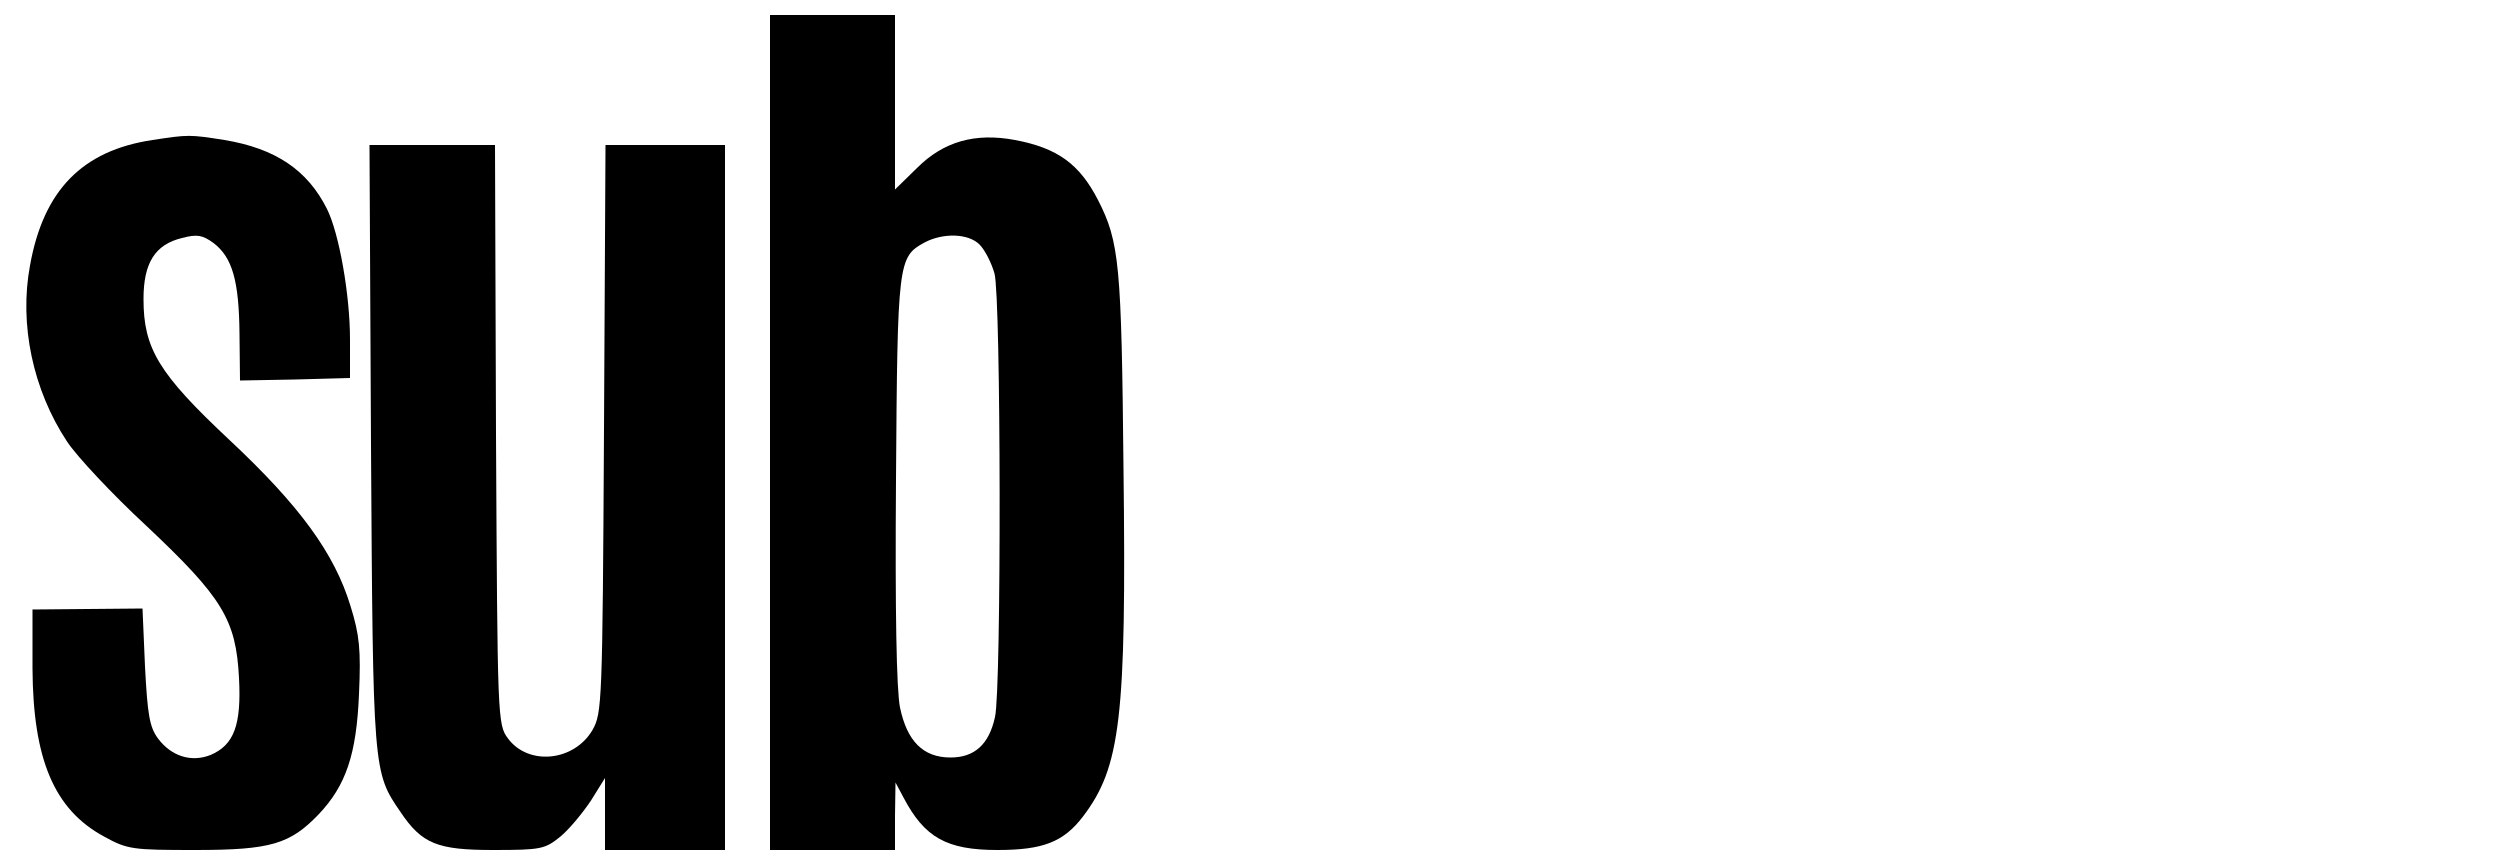
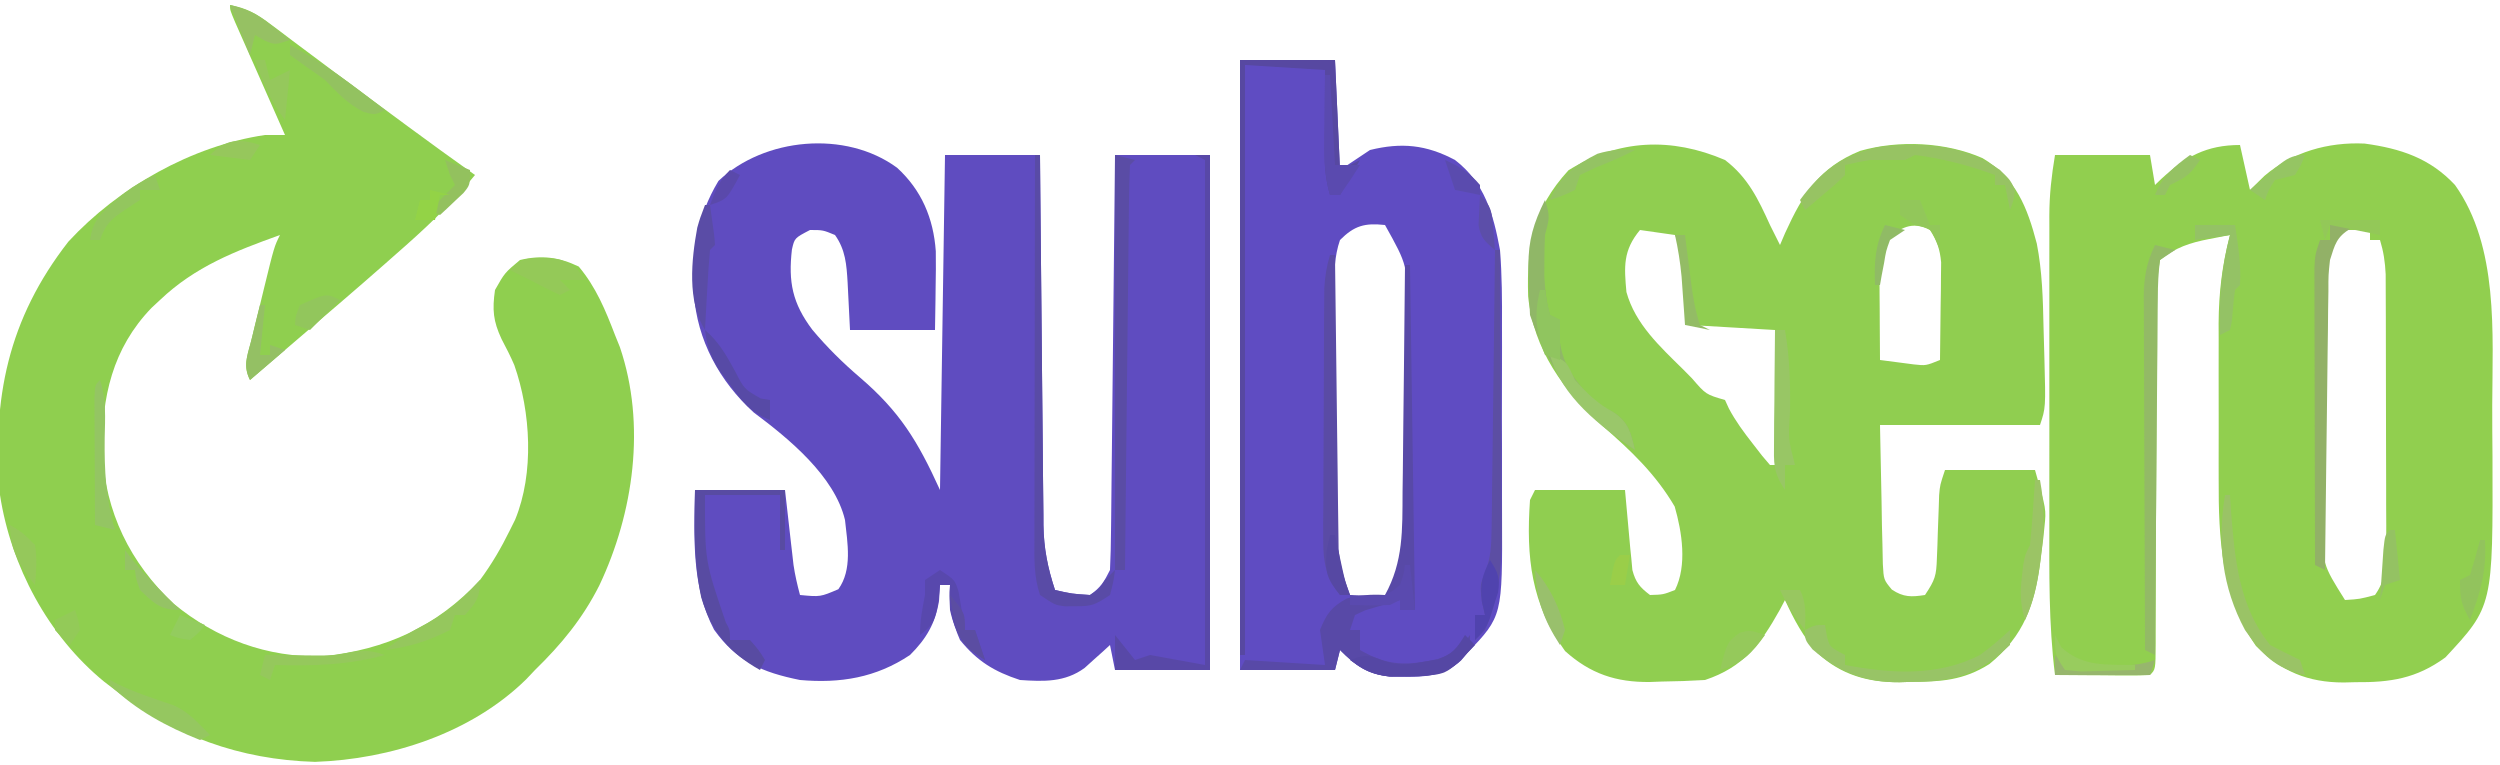
- <svg xmlns="http://www.w3.org/2000/svg" version="1.0" width="500pt" height="170pt" viewBox="0 0 500 170" preserveAspectRatio="xMidYMid meet">
-   <g transform="translate(0,170) scale(0.1,-0.1)" fill="#000000" stroke="none">
-     <path d="M1540 835 l0 -835 125 0 125 0 0 68 1 67 16 -30 c42 -80 86 -105 188 -105 91 0 132 16 171 67 75 99 87 196 81 695 -4 409 -8 454 -51 538 -37 72 -81 104 -166 120 -80 15 -143 -3 -196 -56 l-44 -43 0 174 0 175 -125 0 -125 0 0 -835z m419 376 c11 -11 24 -37 30 -58 13 -47 14 -831 1 -887 -12 -55 -41 -81 -89 -81 -55 0 -87 33 -101 100 -7 35 -10 191 -8 457 3 435 4 444 57 473 38 20 88 18 110 -4z" />
-     <path d="M305 1420 c-140 -21 -218 -100 -245 -251 -22 -118 6 -249 74 -352 19 -29 90 -105 158 -168 153 -144 180 -188 186 -305 5 -94 -10 -134 -57 -154 -38 -15 -78 -3 -105 33 -17 23 -21 48 -26 144 l-5 116 -110 -1 -110 -1 0 -118 c1 -181 43 -282 143 -336 47 -26 57 -27 183 -27 151 0 189 12 246 71 55 58 76 120 81 241 4 89 1 118 -17 176 -32 105 -101 200 -242 332 -142 133 -172 183 -172 282 0 72 23 109 77 122 30 8 41 6 63 -10 38 -29 51 -76 52 -182 l1 -93 110 2 110 3 0 77 c0 90 -22 213 -46 261 -39 78 -103 121 -205 138 -70 11 -72 11 -144 0z" />
-     <path d="M742 808 c4 -651 4 -652 59 -732 43 -64 74 -76 186 -76 96 0 103 2 134 27 18 15 45 48 61 72 l28 45 0 -72 0 -72 120 0 120 0 0 705 0 705 -120 0 -119 0 -3 -567 c-3 -552 -4 -569 -23 -603 -37 -63 -128 -72 -169 -17 -21 28 -21 38 -24 608 l-2 579 -126 0 -125 0 3 -602z" />
-   </g>
+ <svg xmlns="http://www.w3.org/2000/svg" version="1.1" width="500" height="153">
+   <path d="M0 0 C4.612 3.509 6.657 7.854 9 13 C9.662 14.336 10.327 15.67 11 17 C11.34 16.203 11.681 15.407 12.031 14.586 C15.624 6.732 18.891 1.474 27.055 -1.832 C34.775 -4.024 44.137 -3.604 51.5 -0.375 C58.188 3.581 60.46 9.467 62.36 16.717 C63.443 22.271 63.594 27.835 63.708 33.482 C63.751 35.525 63.813 37.567 63.879 39.609 C64.147 49.56 64.147 49.56 63 53 C52.44 53 41.88 53 31 53 C31.103 58.053 31.206 63.106 31.312 68.312 C31.337 69.904 31.362 71.495 31.388 73.134 C31.421 74.385 31.454 75.637 31.488 76.926 C31.514 78.209 31.541 79.492 31.568 80.814 C31.741 83.954 31.741 83.954 33.372 85.919 C35.706 87.469 37.266 87.421 40 87 C42.043 83.935 42.264 83.141 42.379 79.656 C42.413 78.822 42.447 77.988 42.482 77.129 C42.509 76.261 42.535 75.394 42.562 74.5 C42.623 72.781 42.686 71.062 42.754 69.344 C42.79 68.202 42.79 68.202 42.826 67.037 C43 65 43 65 44 62 C49.94 62 55.88 62 62 62 C64.254 69.89 64.254 69.89 63.898 73.305 C63.823 74.049 63.747 74.793 63.669 75.56 C63.572 76.324 63.475 77.088 63.375 77.875 C63.277 78.67 63.18 79.465 63.079 80.284 C61.89 88.992 59.842 95.138 52.879 100.809 C47.717 104.082 43.145 104.365 37.188 104.375 C36.419 104.399 35.65 104.424 34.857 104.449 C28.572 104.481 23.214 102.961 18.505 98.623 C15.678 95.409 13.756 91.881 12 88 C11.648 88.664 11.296 89.328 10.934 90.012 C7.108 96.855 3.693 101.436 -4 104 C-6.91 104.176 -9.775 104.277 -12.688 104.312 C-13.465 104.342 -14.243 104.371 -15.045 104.4 C-21.777 104.473 -26.941 102.753 -31.988 98.211 C-38.782 88.791 -39.802 79.47 -39 68 C-38.505 67.01 -38.505 67.01 -38 66 C-32.06 66 -26.12 66 -20 66 C-19.188 74.812 -19.188 74.812 -18.954 77.577 C-18.843 78.663 -18.843 78.663 -18.73 79.77 C-18.662 80.508 -18.594 81.246 -18.524 82.007 C-17.877 84.469 -17.018 85.474 -15 87 C-12.373 86.925 -12.373 86.925 -10 86 C-7.544 81.087 -8.598 74.397 -10.062 69.312 C-13.859 62.821 -18.85 58.093 -24.5 53.188 C-32.306 46.219 -38.315 37.898 -39.371 27.266 C-39.681 17.069 -38.435 9.847 -31.312 2.062 C-21.301 -4.171 -10.747 -4.603 0 0 Z M-17 14 C-20.426 18.111 -20.17 21.361 -19.715 26.402 C-17.946 32.83 -12.986 37.326 -8.375 41.875 C-7.79 42.468 -7.205 43.061 -6.602 43.672 C-3.822 46.894 -3.822 46.894 0 48 C0.257 48.562 0.513 49.124 0.777 49.703 C2.149 52.28 3.764 54.452 5.562 56.75 C6.183 57.549 6.803 58.348 7.441 59.172 C7.956 59.775 8.47 60.378 9 61 C9.33 61 9.66 61 10 61 C10 52.09 10 43.18 10 34 C4.39 33.67 -1.22 33.34 -7 33 C-7.195 29.777 -7.391 26.555 -7.586 23.332 C-7.975 20.2 -8.681 17.847 -10 15 C-12.31 14.67 -14.62 14.34 -17 14 Z M32 16 C31.02 18.941 30.884 20.825 30.902 23.887 C30.906 24.825 30.909 25.762 30.912 26.729 C30.92 27.705 30.929 28.681 30.938 29.688 C30.942 30.676 30.947 31.664 30.951 32.682 C30.963 35.121 30.979 37.561 31 40 C32.436 40.196 33.874 40.381 35.312 40.562 C36.113 40.667 36.914 40.771 37.738 40.879 C40.168 41.148 40.168 41.148 43 40 C43.058 36.417 43.094 32.834 43.125 29.25 C43.142 28.234 43.159 27.218 43.176 26.172 C43.182 25.192 43.189 24.212 43.195 23.203 C43.206 22.302 43.216 21.402 43.227 20.474 C42.984 17.828 42.418 16.233 41 14 C37.289 12.08 35.134 13.628 32 16 Z " fill="#90CE50" transform="translate(345,32)" />
+   <path d="M0 0 C4.895 4.484 7.276 10.104 7.741 16.702 C7.778 19.1 7.757 21.489 7.707 23.887 C7.698 24.714 7.689 25.541 7.68 26.393 C7.656 28.412 7.62 30.43 7.582 32.449 C1.972 32.449 -3.638 32.449 -9.418 32.449 C-9.793 25.199 -9.793 25.199 -9.896 22.937 C-10.108 19.364 -10.316 16.414 -12.418 13.449 C-14.827 12.451 -14.827 12.451 -17.418 12.449 C-20.513 14.063 -20.513 14.063 -21.035 16.367 C-21.768 22.814 -20.963 27.071 -16.938 32.414 C-14.009 35.905 -10.88 38.991 -7.418 41.949 C0.477 48.729 4.071 54.524 8.582 64.449 C8.912 42.339 9.242 20.229 9.582 -2.551 C15.852 -2.551 22.122 -2.551 28.582 -2.551 C28.612 1.029 28.612 1.029 28.642 4.682 C28.709 12.581 28.787 20.48 28.87 28.379 C28.919 33.166 28.966 37.954 29.004 42.741 C29.041 47.365 29.087 51.988 29.14 56.611 C29.159 58.371 29.174 60.132 29.185 61.893 C29.202 64.366 29.231 66.838 29.263 69.311 C29.265 70.034 29.268 70.757 29.27 71.501 C29.346 76.193 30.135 80.033 31.582 84.449 C34.937 85.214 34.937 85.214 38.582 85.449 C40.731 83.945 41.418 82.778 42.582 80.449 C42.704 77.826 42.768 75.228 42.787 72.603 C42.797 71.793 42.807 70.983 42.817 70.149 C42.849 67.465 42.874 64.781 42.898 62.098 C42.919 60.24 42.94 58.382 42.961 56.524 C43.017 51.628 43.066 46.732 43.114 41.836 C43.164 36.843 43.22 31.849 43.275 26.855 C43.383 17.053 43.484 7.251 43.582 -2.551 C49.852 -2.551 56.122 -2.551 62.582 -2.551 C62.582 31.439 62.582 65.429 62.582 100.449 C56.312 100.449 50.042 100.449 43.582 100.449 C43.252 98.799 42.922 97.149 42.582 95.449 C42.123 95.871 41.664 96.292 41.191 96.727 C40.578 97.274 39.964 97.822 39.332 98.387 C38.729 98.932 38.125 99.477 37.504 100.039 C33.571 102.925 29.334 102.771 24.582 102.449 C19.402 100.752 16.032 98.687 12.582 94.449 C10.926 90.664 10.34 87.567 10.582 83.449 C9.922 83.449 9.262 83.449 8.582 83.449 C8.489 84.965 8.489 84.965 8.395 86.512 C7.715 91.045 5.828 94.235 2.582 97.449 C-4.212 101.993 -11.371 103.161 -19.418 102.449 C-26.943 100.929 -32.045 98.771 -36.605 92.387 C-41.118 83.781 -40.621 73.888 -40.418 64.449 C-34.478 64.449 -28.538 64.449 -22.418 64.449 C-21.48 72.699 -21.48 72.699 -21.192 75.278 C-21.074 76.299 -21.074 76.299 -20.953 77.34 C-20.875 78.031 -20.796 78.722 -20.715 79.435 C-20.413 81.486 -19.954 83.447 -19.418 85.449 C-15.356 85.836 -15.356 85.836 -11.746 84.293 C-8.916 80.364 -9.924 75.047 -10.418 70.449 C-12.494 61.674 -21.682 54.142 -28.668 48.949 C-35.504 42.735 -40.026 34.441 -40.629 25.227 C-40.866 16.699 -40.139 9.984 -35.73 2.637 C-26.551 -6.046 -10.301 -7.569 0 0 Z " fill="#5F4CC0" transform="translate(179.418,33.55078)" />
+   <path d="M0 0 C3.23 0.612 5.261 1.698 7.879 3.668 C8.626 4.225 9.374 4.782 10.144 5.356 C10.942 5.96 11.74 6.565 12.562 7.188 C14.267 8.461 15.971 9.735 17.676 11.008 C18.552 11.666 19.428 12.323 20.331 13.001 C24.619 16.212 28.935 19.387 33.25 22.562 C34.023 23.133 34.796 23.704 35.592 24.292 C40.033 27.568 44.5 30.804 49 34 C44.174 39.97 38.776 44.957 33 50 C32.363 50.563 31.726 51.127 31.07 51.707 C25.027 57.037 18.884 62.254 12.761 67.493 C9.839 69.993 6.92 72.497 4 75 C2.567 72.135 3.425 70.494 4.18 67.406 C4.449 66.294 4.719 65.181 4.996 64.035 C5.286 62.869 5.576 61.702 5.875 60.5 C6.298 58.75 6.298 58.75 6.73 56.965 C8.848 48.304 8.848 48.304 10 46 C1.026 49.228 -6.971 52.312 -14 59 C-14.841 59.781 -14.841 59.781 -15.699 60.578 C-23.512 68.686 -25.705 78.505 -25.523 89.415 C-24.977 101.352 -19.979 111.584 -11.25 119.75 C-2.676 126.789 7.438 130.545 18.547 130.254 C31.187 128.946 41.351 124.306 50 115 C52.359 111.815 54.253 108.555 56 105 C56.34 104.316 56.681 103.631 57.031 102.926 C60.868 93.6 60.149 81.396 56.867 72.035 C56.107 70.252 55.219 68.525 54.312 66.812 C52.627 63.2 52.436 60.947 53 57 C54.938 53.562 54.938 53.562 58 51 C62.314 49.978 65.77 50.413 69.75 52.312 C73.212 56.448 75.075 60.993 77 66 C77.324 66.801 77.647 67.601 77.98 68.426 C83.254 83.948 80.719 101.597 73.875 116.062 C70.552 122.668 66.279 127.86 61 133 C60.41 133.623 59.819 134.245 59.211 134.887 C48.211 145.669 32.084 150.856 17 151.375 C1.928 150.933 -11.182 146.159 -23 137 C-23.713 136.453 -24.426 135.907 -25.16 135.344 C-36.357 126.196 -43.805 112.24 -46 98 C-47.64 78.752 -44.394 62.816 -32.312 47.312 C-22.291 36.474 -7.653 28.162 7 26 C8.32 26 9.64 26 11 26 C10.667 25.248 10.334 24.496 9.99 23.721 C8.492 20.336 6.996 16.949 5.5 13.562 C4.975 12.378 4.451 11.194 3.91 9.975 C3.414 8.85 2.918 7.725 2.406 6.566 C1.945 5.524 1.485 4.482 1.01 3.408 C0 1 0 1 0 0 Z " fill="#8FCF4F" transform="translate(46,1)" />
+   <path d="M0 0 C0.66 2.97 1.32 5.94 2 9 C2.949 8.072 3.897 7.144 4.875 6.188 C10.474 1.403 17.587 -0.627 24.93 -0.285 C32.14 0.708 37.989 2.631 43 8 C51.768 20.33 50.501 37.687 50.446 52.022 C50.438 55.427 50.466 58.831 50.498 62.236 C50.596 92.247 50.596 92.247 41.074 102.484 C35.277 106.721 30.048 107.502 23.062 107.438 C22.303 107.457 21.543 107.477 20.76 107.498 C13.547 107.492 8.29 105.29 3.188 100.188 C-3.722 90.119 -4.311 78.778 -4.266 66.867 C-4.268 65.191 -4.268 65.191 -4.271 63.481 C-4.273 61.137 -4.269 58.792 -4.261 56.448 C-4.25 52.878 -4.261 49.308 -4.273 45.738 C-4.272 43.448 -4.27 41.158 -4.266 38.867 C-4.27 37.811 -4.274 36.754 -4.278 35.666 C-4.239 29.472 -3.569 23.996 -2 18 C-2.642 18.125 -3.285 18.249 -3.947 18.378 C-4.686 18.521 -5.426 18.665 -6.188 18.812 C-10.033 19.559 -12.936 20.503 -16 23 C-16.513 25.812 -16.682 28.035 -16.644 30.852 C-16.657 32.05 -16.657 32.05 -16.67 33.272 C-16.694 35.914 -16.683 38.554 -16.672 41.195 C-16.682 43.027 -16.695 44.859 -16.711 46.691 C-16.745 51.514 -16.75 56.337 -16.749 61.16 C-16.752 67.967 -16.794 74.774 -16.832 81.581 C-16.852 85.208 -16.862 88.834 -16.862 92.461 C-16.866 94.11 -16.87 95.758 -16.874 97.407 C-16.872 98.165 -16.87 98.924 -16.868 99.705 C-16.887 104.887 -16.887 104.887 -18 106 C-19.416 106.087 -20.836 106.107 -22.254 106.098 C-23.108 106.094 -23.962 106.091 -24.842 106.088 C-25.74 106.08 -26.637 106.071 -27.562 106.062 C-28.464 106.058 -29.366 106.053 -30.295 106.049 C-32.53 106.037 -34.765 106.02 -37 106 C-38.289 95.724 -38.146 85.441 -38.133 75.105 C-38.133 73.185 -38.134 71.265 -38.136 69.344 C-38.137 65.339 -38.135 61.334 -38.13 57.329 C-38.125 52.204 -38.128 47.078 -38.134 41.953 C-38.138 37.996 -38.136 34.038 -38.134 30.081 C-38.133 28.191 -38.134 26.3 -38.136 24.41 C-38.139 21.771 -38.135 19.132 -38.129 16.493 C-38.131 15.718 -38.133 14.944 -38.136 14.145 C-38.119 9.906 -37.706 6.234 -37 2 C-30.73 2 -24.46 2 -18 2 C-17.67 3.98 -17.34 5.96 -17 8 C-16.576 7.59 -16.152 7.18 -15.715 6.758 C-10.911 2.345 -6.732 0 0 0 Z M20 17 C17.578 21.282 16.621 24.368 16.596 29.277 C16.583 30.499 16.571 31.72 16.558 32.979 C16.56 34.285 16.563 35.592 16.566 36.938 C16.562 38.305 16.557 39.672 16.551 41.039 C16.542 43.897 16.544 46.754 16.554 49.612 C16.565 53.264 16.545 56.915 16.516 60.567 C16.498 63.388 16.498 66.208 16.504 69.029 C16.504 71.027 16.487 73.024 16.47 75.021 C16.483 83.817 16.483 83.817 21 91 C23.941 90.816 23.941 90.816 27 90 C29.313 86.744 29.248 83.73 29.243 79.826 C29.246 78.578 29.249 77.33 29.252 76.044 C29.245 74.686 29.238 73.327 29.23 71.969 C29.229 70.572 29.229 69.174 29.229 67.777 C29.228 64.852 29.219 61.927 29.206 59.001 C29.189 55.256 29.185 51.51 29.186 47.764 C29.185 44.88 29.18 41.995 29.173 39.111 C29.17 37.73 29.168 36.349 29.167 34.968 C29.165 33.037 29.155 31.105 29.145 29.174 C29.141 28.076 29.138 26.977 29.134 25.846 C29.018 23.389 28.712 21.342 28 19 C27.34 19 26.68 19 26 19 C26 18.34 26 17.68 26 17 C24.02 17 22.04 17 20 17 Z " fill="#91CF4F" transform="translate(448,29)" />
+   <path d="M0 0 C6.27 0 12.54 0 19 0 C19.33 7.26 19.66 14.52 20 22 C21.98 20.68 23.96 19.36 26 18 C32.275 16.457 37.246 16.931 43 20 C48.973 24.57 50.675 30.861 52 38 C52.407 43.054 52.424 48.093 52.398 53.16 C52.4 54.6 52.403 56.04 52.407 57.48 C52.412 60.48 52.405 63.479 52.391 66.479 C52.374 70.297 52.384 74.114 52.402 77.933 C52.413 80.9 52.409 83.868 52.401 86.836 C52.399 88.242 52.402 89.649 52.409 91.056 C52.488 111.222 52.488 111.222 45.5 118.562 C44.912 119.203 44.324 119.844 43.719 120.504 C39.813 123.903 34.861 123.321 29.961 123.297 C25.445 122.844 23.185 121.185 20 118 C19.67 119.32 19.34 120.64 19 122 C12.73 122 6.46 122 0 122 C0 81.74 0 41.48 0 0 Z M20 36 C18.86 39.304 18.861 42.485 18.839 45.958 C18.829 47.16 18.82 48.362 18.81 49.6 C18.806 50.895 18.801 52.189 18.797 53.523 C18.791 54.871 18.785 56.219 18.78 57.566 C18.769 60.389 18.763 63.211 18.76 66.034 C18.754 69.641 18.73 73.247 18.702 76.854 C18.683 79.637 18.678 82.42 18.676 85.203 C18.672 87.176 18.653 89.149 18.634 91.122 C18.637 92.33 18.64 93.538 18.644 94.783 C18.64 95.841 18.636 96.899 18.633 97.99 C19.071 101.58 20.052 103.959 22 107 C25.594 107.979 25.594 107.979 29 108 C32.713 103.479 33.122 100.011 33.161 94.241 C33.171 93.083 33.18 91.924 33.19 90.731 C33.194 89.483 33.199 88.235 33.203 86.949 C33.212 85.018 33.212 85.018 33.22 83.048 C33.231 80.324 33.237 77.6 33.24 74.875 C33.246 71.399 33.27 67.922 33.298 64.446 C33.321 61.113 33.323 57.781 33.328 54.449 C33.347 52.586 33.347 52.586 33.366 50.686 C33.532 41.122 33.532 41.122 29 33 C24.966 32.564 22.888 33.112 20 36 Z " fill="#5F4CC2" transform="translate(248,12)" />
+   <path d="M0 0 C0.33 0 0.66 0 1 0 C1.33 22.77 1.66 45.54 2 69 C1.01 69 0.02 69 -1 69 C-1 68.34 -1 67.68 -1 67 C-2.484 67.423 -3.962 67.864 -5.438 68.312 C-6.261 68.556 -7.085 68.8 -7.934 69.051 C-8.616 69.364 -9.297 69.677 -10 70 C-10.33 70.99 -10.66 71.98 -11 73 C-10.34 73 -9.68 73 -9 73 C-9 74.32 -9 75.64 -9 77 C-3.439 80.213 0.284 80.181 6.531 78.816 C9.512 77.831 11.197 76.576 13 74 C13 77 13 77 11.188 79.125 C6.94 82.765 2.305 82.323 -3.039 82.297 C-7.555 81.844 -9.815 80.185 -13 77 C-13.33 78.32 -13.66 79.64 -14 81 C-20.27 81 -26.54 81 -33 81 C-32.505 80.01 -32.505 80.01 -32 79 C-26.72 79.33 -21.44 79.66 -16 80 C-16.33 77.69 -16.66 75.38 -17 73 C-15.686 69.716 -14.722 68.399 -11.625 66.688 C-8.96 65.989 -6.742 65.843 -4 66 C-0.304 59.326 -0.526 52.912 -0.488 45.41 C-0.47 44.11 -0.452 42.811 -0.434 41.472 C-0.387 38.038 -0.357 34.604 -0.33 31.169 C-0.301 27.656 -0.254 24.144 -0.209 20.631 C-0.123 13.754 -0.056 6.877 0 0 Z " fill="#5849A7" transform="translate(281,53)" />
+   <path d="M0 0 C6.27 0 12.54 0 19 0 C19.33 7.26 19.66 14.52 20 22 C21.32 21.34 22.64 20.68 24 20 C22.68 22.31 21.36 24.62 20 27 C19.34 27 18.68 27 18 27 C17.103 23.932 16.883 21.207 16.902 18.016 C16.906 17.081 16.909 16.146 16.912 15.184 C16.92 14.216 16.929 13.247 16.938 12.25 C16.942 11.266 16.947 10.283 16.951 9.27 C16.963 6.846 16.981 4.423 17 2 C11.72 1.67 6.44 1.34 1 1 C1 39.94 1 78.88 1 119 C0.67 119 0.34 119 0 119 C0 79.73 0 40.46 0 0 Z " fill="#5748A1" transform="translate(248,12)" />
+   <path d="M0 0 C1.32 0.33 2.64 0.66 4 1 C3.67 1.33 3.34 1.66 3 2 C2.875 4.524 2.814 7.023 2.795 9.549 C2.785 10.339 2.775 11.129 2.765 11.944 C2.733 14.568 2.708 17.192 2.684 19.816 C2.663 21.631 2.642 23.446 2.621 25.26 C2.565 30.046 2.516 34.832 2.468 39.617 C2.418 44.497 2.362 49.376 2.307 54.256 C2.199 63.837 2.098 73.419 2 83 C1.34 83 0.68 83 0 83 C0 55.61 0 28.22 0 0 Z " fill="#5A4CA5" transform="translate(223,31)" />
+   <path d="M0 0 C0.99 0 1.98 0 3 0 C3 33.99 3 67.98 3 103 C-3.27 103 -9.54 103 -16 103 C-16 100.69 -16 98.38 -16 96 C-14.68 97.65 -13.36 99.3 -12 101 C-10.515 100.505 -10.515 100.505 -9 100 C-5.37 100.66 -1.74 101.32 2 102 C2 68.67 2 35.34 2 1 C1.34 0.67 0.68 0.34 0 0 Z " fill="#5848A7" transform="translate(239,31)" />
+   <path d="M0 0 C1.98 0 3.96 0 6 0 C5.072 0.34 5.072 0.34 4.125 0.688 C1.291 2.438 0.996 3.847 0 7 C-0.324 10.009 -0.324 10.009 -0.319 13.259 C-0.339 14.5 -0.359 15.741 -0.379 17.019 C-0.391 18.363 -0.403 19.707 -0.414 21.051 C-0.433 22.434 -0.452 23.817 -0.473 25.2 C-0.524 28.828 -0.564 32.456 -0.601 36.084 C-0.641 39.791 -0.692 43.498 -0.742 47.205 C-0.839 54.47 -0.923 61.735 -1 69 C-1.66 68.67 -2.32 68.34 -3 68 C-3.023 59.968 -3.041 51.936 -3.052 43.904 C-3.057 40.175 -3.064 36.445 -3.075 32.716 C-3.086 29.117 -3.092 25.518 -3.095 21.92 C-3.097 20.546 -3.1 19.173 -3.106 17.799 C-3.113 15.877 -3.113 13.954 -3.114 12.032 C-3.116 10.937 -3.118 9.842 -3.12 8.715 C-3 6 -3 6 -2 3 C-1.34 3 -0.68 3 0 3 C0 2.01 0 1.02 0 0 Z " fill="#92B167" transform="translate(466,45)" />
+   <path d="M0 0 C1.32 0.33 2.64 0.66 4 1 C3.01 1.66 2.02 2.32 1 3 C0.684 5.57 0.563 7.904 0.568 10.479 C0.557 11.25 0.547 12.021 0.537 12.815 C0.506 15.369 0.497 17.922 0.488 20.477 C0.471 22.245 0.453 24.013 0.434 25.782 C0.386 30.441 0.357 35.1 0.33 39.759 C0.301 44.511 0.254 49.263 0.209 54.016 C0.123 63.344 0.056 72.672 0 82 C-0.66 81.67 -1.32 81.34 -2 81 C-2.046 71.177 -2.082 61.354 -2.104 51.532 C-2.114 46.97 -2.128 42.409 -2.151 37.848 C-2.173 33.445 -2.185 29.043 -2.19 24.64 C-2.193 22.961 -2.201 21.282 -2.211 19.604 C-2.226 17.25 -2.228 14.897 -2.227 12.544 C-2.234 11.852 -2.241 11.159 -2.249 10.445 C-2.232 6.521 -1.719 3.536 0 0 Z " fill="#93BA66" transform="translate(431,49)" />
+   <path d="M0 0 C0.33 0 0.66 0 1 0 C1.008 0.763 1.016 1.527 1.025 2.313 C1.103 9.523 1.19 16.732 1.288 23.941 C1.337 27.646 1.384 31.352 1.422 35.058 C1.459 38.637 1.505 42.216 1.558 45.795 C1.577 47.158 1.592 48.521 1.603 49.883 C1.62 51.798 1.65 53.713 1.681 55.627 C1.694 56.716 1.708 57.804 1.722 58.925 C2.019 62.206 2.842 64.925 4 68 C3.34 68 2.68 68 2 68 C-0.768 64.321 -1.373 61.631 -1.356 57.08 C-1.359 55.912 -1.362 54.744 -1.366 53.541 C-1.353 52.288 -1.341 51.036 -1.328 49.746 C-1.326 48.453 -1.324 47.16 -1.322 45.828 C-1.318 43.097 -1.303 40.366 -1.281 37.635 C-1.253 34.139 -1.242 30.643 -1.238 27.147 C-1.232 23.805 -1.218 20.463 -1.203 17.121 C-1.199 15.867 -1.195 14.613 -1.19 13.32 C-1.181 12.156 -1.171 10.991 -1.161 9.791 C-1.154 8.767 -1.147 7.742 -1.14 6.687 C-1.016 4.301 -0.682 2.281 0 0 Z " fill="#5A4BA5" transform="translate(266,51)" />
+   <path d="M0 0 C1.096 3.288 0.84 3.83 0 7 C-0.092 8.811 -0.13 10.625 -0.125 12.438 C-0.128 13.364 -0.13 14.291 -0.133 15.246 C-0.002 17.956 0.271 20.386 1 23 C1.66 23.33 2.32 23.66 3 24 C2.938 24.866 2.876 25.733 2.812 26.625 C3.1 31.796 4.982 34.848 8.375 38.688 C10.867 41.061 10.867 41.061 13.688 42.438 C16.752 44.508 17.141 46.488 18 50 C7.79 42.999 0.952 34.857 -3 23 C-3.149 20.402 -3.231 17.849 -3.25 15.25 C-3.271 14.559 -3.291 13.868 -3.312 13.156 C-3.351 8.051 -2.273 4.571 0 0 Z " fill="#90B767" transform="translate(309,40)" />
+   <path d="M0 0 C0.33 0 0.66 0 1 0 C1.012 1.48 1.012 1.48 1.025 2.99 C1.102 12.303 1.19 21.616 1.288 30.929 C1.337 35.717 1.384 40.505 1.422 45.292 C1.459 49.915 1.505 54.538 1.558 59.161 C1.577 60.922 1.592 62.683 1.603 64.444 C1.62 66.917 1.649 69.389 1.681 71.862 C1.683 72.584 1.685 73.307 1.688 74.052 C1.764 78.744 2.553 82.584 4 87 C7.355 87.765 7.355 87.765 11 88 C12.876 86.791 12.876 86.791 14 85 C14.99 84.01 14.99 84.01 16 83 C15.688 85.375 15.688 85.375 15 88 C12.003 89.998 11.367 90.276 8 90.25 C7.319 90.255 6.639 90.26 5.938 90.266 C4 90 4 90 1 88 C-0.25 84.249 -0.131 80.763 -0.114 76.857 C-0.114 76.027 -0.114 75.198 -0.114 74.343 C-0.113 71.6 -0.105 68.857 -0.098 66.113 C-0.096 64.212 -0.094 62.31 -0.093 60.409 C-0.09 55.403 -0.08 50.397 -0.069 45.391 C-0.058 40.284 -0.054 35.176 -0.049 30.068 C-0.038 20.046 -0.021 10.023 0 0 Z " fill="#594BA6" transform="translate(207,31)" />
+   <path d="M0 0 C5.94 0 11.88 0 18 0 C18 3.96 18 7.92 18 12 C17.67 12 17.34 12 17 12 C17 8.37 17 4.74 17 1 C12.05 1 7.1 1 2 1 C1.97 14.191 1.97 14.191 6.16 26.469 C7 28 7 28 7 30 C8.32 30 9.64 30 11 30 C12.75 32 12.75 32 14 34 C13.67 34.66 13.34 35.32 13 36 C6.841 32.563 3.299 28.32 1.246 21.492 C-0.247 14.331 -0.157 7.291 0 0 Z " fill="#584BA2" transform="translate(139,98)" />
+   <path d="M0 0 C0.33 0 0.66 0 1 0 C1.07 8.433 1.123 16.865 1.155 25.298 C1.171 29.214 1.192 33.131 1.226 37.047 C1.259 40.834 1.277 44.62 1.285 48.407 C1.29 49.845 1.301 51.282 1.317 52.72 C1.405 60.76 1.409 68.54 -2 76 C-2.99 76.99 -2.99 76.99 -4 78 C-4 76.35 -4 74.7 -4 73 C-3.34 73 -2.68 73 -2 73 C-2.206 72.113 -2.413 71.226 -2.625 70.312 C-3 67 -3 67 -2.043 64.684 C-0.824 61.547 -0.722 59.103 -0.681 55.741 C-0.661 54.5 -0.641 53.259 -0.621 51.981 C-0.609 50.637 -0.597 49.293 -0.586 47.949 C-0.567 46.566 -0.548 45.183 -0.527 43.8 C-0.476 40.172 -0.436 36.544 -0.399 32.916 C-0.359 29.209 -0.308 25.502 -0.258 21.795 C-0.161 14.53 -0.077 7.265 0 0 Z " fill="#5C4EA3" transform="translate(299,50)" />
+   <path d="M0 0 C2.062 2 2.062 2 3 4 C2.688 6.25 2.688 6.25 2 8 C1.505 5.525 1.505 5.525 1 3 C0.34 3 -0.32 3 -1 3 C-1 2.34 -1 1.68 -1 1 C-6.172 -0.905 -11.524 -2.32 -17 -3 C-17.99 -2.505 -17.99 -2.505 -19 -2 C-21.333 -2 -23.667 -2 -26 -2 C-27.676 -1.715 -29.348 -1.4 -31 -1 C-31 -0.34 -31 0.32 -31 1 C-32.75 2.727 -32.75 2.727 -35 4.625 C-35.742 5.257 -36.485 5.888 -37.25 6.539 C-37.828 7.021 -38.405 7.503 -39 8 C-39.33 7.34 -39.66 6.68 -40 6 C-35.741 0.143 -31.296 -3.071 -24.145 -4.617 C-15.774 -5.636 -6.993 -5.061 0 0 Z " fill="#97C363" transform="translate(400,34)" />
+   <path d="M0 0 C0.103 0.619 0.206 1.238 0.312 1.875 C0.875 4.365 0.875 4.365 4 6 C4 6.66 4 7.32 4 8 C13.26 9.724 22.45 10.35 31 6 C33.157 4.441 35.04 2.813 37 1 C37 1.99 37 2.98 37 4 C30.781 9.93 25.653 11.361 17.188 11.375 C16.419 11.399 15.65 11.424 14.857 11.449 C7.895 11.484 2.793 9.374 -2.5 4.875 C-4 3 -4 3 -4 1 C-2 0 -2 0 0 0 Z " fill="#98C466" transform="translate(365,125)" />
+   <path d="M0 0 C0.33 0 0.66 0 1 0 C1.075 1.16 1.15 2.32 1.227 3.516 C1.97 12.993 2.83 22.287 9 30 C10.985 31.03 12.984 32.033 15 33 C15.33 33.99 15.66 34.98 16 36 C10.059 34.727 7.326 31.826 4 27 C-0.621 18.417 -1.555 9.487 0 0 Z " fill="#9AC366" transform="translate(445,99)" />
+   <path d="M0 0 C0.66 0 1.32 0 2 0 C2.942 5.496 3.091 10.745 3 16.312 C2.641 21.819 2.641 21.819 4 27 C3.34 27 2.68 27 2 27 C2 28.65 2 30.3 2 32 C-0.422 28.367 -0.233 26.682 -0.195 22.363 C-0.189 21.065 -0.182 19.766 -0.176 18.428 C-0.159 17.056 -0.142 15.684 -0.125 14.312 C-0.115 12.929 -0.106 11.546 -0.098 10.162 C-0.074 6.775 -0.041 3.387 0 0 Z " fill="#98C665" transform="translate(355,66)" />
+   <path d="M0 0 C3 2 3 2 3.73 4.383 C3.881 5.288 4.032 6.193 4.188 7.125 C4.346 8.035 4.505 8.945 4.668 9.883 C4.778 10.581 4.887 11.28 5 12 C5.66 12 6.32 12 7 12 C7.66 13.98 8.32 15.96 9 18 C4.781 15.113 3.123 13.004 2 8 C1.875 5.125 1.875 5.125 2 3 C1.34 3 0.68 3 0 3 C-0.155 4.64 -0.155 4.64 -0.312 6.312 C-0.973 9.856 -1.203 10.932 -4 13 C-4 10.15 -3.556 7.781 -3 5 C-3 4.01 -3 3.02 -3 2 C-2.01 1.34 -1.02 0.68 0 0 Z " fill="#5848AD" transform="translate(188,114)" />
+   <path d="M0 0 C2.64 0 5.28 0 8 0 C8.631 4.026 9.24 7.92 9 12 C8.67 12.33 8.34 12.66 8 13 C7.72 15.059 7.553 17.117 7.379 19.188 C7.254 19.786 7.129 20.384 7 21 C6.34 21.33 5.68 21.66 5 22 C4.763 14.965 5.212 8.817 7 2 C4.69 2.33 2.38 2.66 0 3 C0 2.01 0 1.02 0 0 Z " fill="#94C265" transform="translate(439,45)" />
+   <path d="M0 0 C0.66 0.66 1.32 1.32 2 2 C-3.518 7.816 -3.518 7.816 -8.742 8.203 C-9.776 8.219 -10.81 8.234 -11.875 8.25 C-13.418 8.289 -13.418 8.289 -14.992 8.328 C-18.375 7.959 -20.239 6.936 -23 5 C-20.357 4.021 -19.338 3.85 -16.707 5.016 C-13.512 6.178 -11.695 5.988 -8.375 5.375 C-6.963 5.139 -6.963 5.139 -5.523 4.898 C-2.542 3.837 -1.62 2.663 0 0 Z " fill="#5547A4" transform="translate(293,127)" />
+   <path d="M0 0 C3.478 0.056 4.347 0.158 7.188 2.375 C7.662 3.035 8.136 3.695 8.625 4.375 C6.975 4.375 5.325 4.375 3.625 4.375 C4.285 5.035 4.945 5.695 5.625 6.375 C4.635 6.87 4.635 6.87 3.625 7.375 C1.591 6.446 -0.407 5.437 -2.375 4.375 C-3.159 3.983 -3.942 3.591 -4.75 3.188 C-5.286 2.919 -5.822 2.651 -6.375 2.375 C-3.982 -0.018 -3.281 0.054 0 0 Z " fill="#94C958" transform="translate(108.375,51.625)" />
+   <path d="M0 0 C3.69 1.23 3.356 1.712 5 5 C7.427 7.689 9.484 9.724 12.688 11.438 C15.752 13.508 16.141 15.488 17 19 C10.034 14.223 2.389 8.493 0 0 Z " fill="#9AC76A" transform="translate(310,71)" />
+   <path d="M0 0 C0.544 0.289 1.088 0.578 1.648 0.875 C5.169 2.559 8.851 3.734 12.539 5 C15.736 6.299 17.593 8.593 20 11 C19.01 11.495 19.01 11.495 18 12 C11.347 9.351 5.146 6.003 0 1 C0 0.67 0 0.34 0 0 Z " fill="#95C760" transform="translate(22,136)" />
+   <path d="M0 0 C0.33 0 0.66 0 1 0 C1.879 6.152 1.879 6.152 2 8 C1.67 8.33 1.34 8.66 1 9 C0.763 11.692 0.578 14.365 0.438 17.062 C0.394 17.821 0.351 18.58 0.307 19.361 C0.2 21.241 0.1 23.12 0 25 C-3.593 19.254 -2.728 10.972 -1.547 4.527 C-1 2.625 -1 2.625 0 0 Z " fill="#5A4CA6" transform="translate(141,41)" />
+   <path d="M0 0 C0 3.52 -0.704 4.439 -3 7 C-3.66 7 -4.32 7 -5 7 C-5.33 7.99 -5.66 8.98 -6 10 C-10.332 12.208 -14.143 13.408 -19 14 C-16.319 11.895 -13.657 10.235 -10.625 8.688 C-6.285 6.334 -3.307 3.646 0 0 Z " fill="#95C75D" transform="translate(96,116)" />
+   <path d="M0 0 C0.33 0 0.66 0 1 0 C1.975 5.296 1.926 9.807 1.188 15.125 C1.104 15.815 1.021 16.504 0.936 17.215 C0.429 21.082 -0.366 24.455 -2 28 C-2.938 24.933 -3.018 22.55 -2.625 19.375 C-2.535 18.599 -2.445 17.823 -2.352 17.023 C-2 15 -2 15 -1 13 C-0.77 10.796 -0.589 8.586 -0.438 6.375 C-0.312 4.592 -0.312 4.592 -0.184 2.773 C-0.123 1.858 -0.062 0.943 0 0 Z " fill="#9BC465" transform="translate(407,96)" />
+   <path d="M0 0 C1.3 3.901 1.02 7.567 0.938 11.625 C0.861 18.066 1.156 23.777 3 30 C1.68 29.67 0.36 29.34 -1 29 C-1.025 25.031 -1.043 21.061 -1.055 17.092 C-1.06 15.741 -1.067 14.39 -1.075 13.038 C-1.088 11.1 -1.093 9.161 -1.098 7.223 C-1.103 6.055 -1.108 4.887 -1.114 3.684 C-1 1 -1 1 0 0 Z " fill="#94C563" transform="translate(20,76)" />
+   <path d="M0 0 C6.87 3.591 12.874 8.292 19 13 C17 14 17 14 14.688 13.375 C11.453 11.72 9.536 9.596 7 7 C5.745 6.083 4.473 5.187 3.188 4.312 C2.136 3.549 1.084 2.786 0 2 C0 1.34 0 0.68 0 0 Z " fill="#93C260" transform="translate(58,9)" />
+   <path d="M0 0 C0.33 0 0.66 0 1 0 C1.33 5.94 1.66 11.88 2 18 C2.66 18 3.32 18 4 18 C4.99 18 5.98 18 7 18 C5.726 20.038 4.389 22.039 3 24 C2.34 24 1.68 24 1 24 C0.13 21.003 -0.118 18.35 -0.098 15.234 C-0.094 14.345 -0.091 13.455 -0.088 12.539 C-0.075 11.158 -0.075 11.158 -0.062 9.75 C-0.058 8.814 -0.053 7.878 -0.049 6.914 C-0.037 4.609 -0.021 2.305 0 0 Z " fill="#5A4AAF" transform="translate(265,15)" />
+   <path d="M0 0 C3.81 0.953 5.269 1.727 8.25 4.062 C8.956 4.61 9.663 5.158 10.391 5.723 C11.187 6.355 11.187 6.355 12 7 C9 8 9 8 6.812 7.062 C6.214 6.712 5.616 6.361 5 6 C4.67 7.32 4.34 8.64 4 10 C2.68 6.7 1.36 3.4 0 0 Z " fill="#96C163" transform="translate(46,1)" />
+   <path d="M0 0 C-7.437 2.017 -14.316 2.214 -22 2 C-22.33 2.99 -22.66 3.98 -23 5 C-23.66 4.67 -24.32 4.34 -25 4 C-24.67 2.68 -24.34 1.36 -24 0 C-22.588 0.017 -22.588 0.017 -21.148 0.035 C-19.281 0.049 -19.281 0.049 -17.375 0.062 C-16.145 0.074 -14.915 0.086 -13.648 0.098 C-10.056 0.091 -10.056 0.091 -6.789 -0.566 C-4.089 -0.986 -2.548 -0.882 0 0 Z " fill="#95C85C" transform="translate(77,131)" />
+   <path d="M0 0 C2.776 2.36 4.314 5.13 6.035 8.281 C7.843 11.805 7.843 11.805 11.125 13.688 C12.053 13.842 12.053 13.842 13 14 C13 15.32 13 16.64 13 18 C9.038 16.477 7.262 14.084 4.812 10.688 C4.118 9.743 3.423 8.798 2.707 7.824 C1.056 5.093 0.383 3.138 0 0 Z " fill="#574AA6" transform="translate(141,66)" />
+   <path d="M0 0 C0.33 0 0.66 0 1 0 C1.379 5.93 0.106 10.472 -2 16 C-3.765 12.912 -4 11.767 -4 8 C-3.34 7.67 -2.68 7.34 -2 7 C-1.269 4.686 -0.599 2.352 0 0 Z " fill="#92C35D" transform="translate(496,108)" />
+   <path d="M0 0 C0.33 0.99 0.66 1.98 1 3 C-0.32 3 -1.64 3 -3 3 C-3 3.66 -3 4.32 -3 5 C-4.423 5.928 -4.423 5.928 -5.875 6.875 C-8.822 8.879 -9.839 9.748 -11 13 C-11.66 13 -12.32 13 -13 13 C-12.448 9.263 -11.039 7.776 -8.188 5.375 C-7.5 4.785 -6.813 4.194 -6.105 3.586 C-4.134 2.101 -2.242 1.018 0 0 Z " fill="#93C65E" transform="translate(31,35)" />
+   <path d="M0 0 C0.33 0 0.66 0 1 0 C0.67 3.3 0.34 6.6 0 10 C0.66 10 1.32 10 2 10 C2 9.34 2 8.68 2 8 C2.99 8.33 3.98 8.66 5 9 C2.69 10.98 0.38 12.96 -2 15 C-3.538 11.925 -2.366 9.653 -1.562 6.375 C-1.275 5.186 -0.988 3.998 -0.691 2.773 C-0.463 1.858 -0.235 0.943 0 0 Z " fill="#94C064" transform="translate(52,61)" />
+   <path d="M0 0 C0.33 0 0.66 0 1 0 C1.33 2.97 1.66 5.94 2 9 C1.01 9 0.02 9 -1 9 C-1 8.34 -1 7.68 -1 7 C-1.99 7.495 -1.99 7.495 -3 8 C-5.672 8.134 -8.323 8.043 -11 8 C-11 7.34 -11 6.68 -11 6 C-9.36 6.062 -9.36 6.062 -7.688 6.125 C-3.911 6.321 -3.911 6.321 -1 4 C-0.276 1.941 -0.276 1.941 0 0 Z " fill="#5A4AAF" transform="translate(281,113)" />
+   <path d="M0 0 C0.33 0 0.66 0 1 0 C1.186 1.207 1.186 1.207 1.375 2.438 C1.581 3.283 1.788 4.129 2 5 C2.66 5.33 3.32 5.66 4 6 C4 8.64 4 11.28 4 14 C3.01 13.67 2.02 13.34 1 13 C-0.85 8.282 -1.199 4.915 0 0 Z " fill="#90C55F" transform="translate(308,58)" />
+   <path d="M0 0 C0.66 0 1.32 0 2 0 C2.133 1.048 2.266 2.096 2.402 3.176 C2.581 4.555 2.759 5.934 2.938 7.312 C3.025 8.003 3.112 8.693 3.201 9.404 C3.592 12.401 4.042 15.125 5 18 C5.66 18.33 6.32 18.66 7 19 C5.35 18.67 3.7 18.34 2 18 C1.939 17.12 1.879 16.239 1.816 15.332 C1.733 14.171 1.649 13.009 1.562 11.812 C1.481 10.664 1.4 9.515 1.316 8.332 C1.046 5.484 0.625 2.788 0 0 Z " fill="#93BC65" transform="translate(335,47)" />
+   <path d="M0 0 C-0.75 1.938 -0.75 1.938 -2 4 C-3.333 4.333 -4.667 4.667 -6 5 C-7.284 6.984 -7.284 6.984 -8 9 C-8.99 8.34 -9.98 7.68 -11 7 C-9.877 6.018 -8.752 5.04 -7.625 4.062 C-6.685 3.245 -6.685 3.245 -5.727 2.41 C-3.715 0.768 -2.622 0 0 0 Z " fill="#95C563" transform="translate(461,31)" />
+   <path d="M0 0 C-2.532 1.317 -5.018 2.397 -7.688 3.438 C-8.781 3.953 -9.874 4.469 -11 5 C-11.33 5.99 -11.66 6.98 -12 8 C-14.562 9.188 -14.562 9.188 -17 10 C-15.166 5.331 -11.906 2.953 -7.5 0.75 C-4.868 -0.04 -2.732 -0.156 0 0 Z " fill="#94C363" transform="translate(327,30)" />
+   <path d="M0 0 C1.32 0 2.64 0 4 0 C4.66 1.65 5.32 3.3 6 5 C6.66 5 7.32 5 8 5 C8 6.65 8 8.3 8 10 C7.732 9.361 7.464 8.721 7.188 8.062 C6.113 5.669 6.113 5.669 3 5 C2.01 4.34 1.02 3.68 0 3 C0 2.01 0 1.02 0 0 Z " fill="#92C75A" transform="translate(380,40)" />
+   <path d="M0 0 C0.66 0 1.32 0 2 0 C2.33 1.32 2.66 2.64 3 4 C4.32 3.34 5.64 2.68 7 2 C6.67 5.3 6.34 8.6 6 12 C2.891 7.854 1.684 4.812 0 0 Z " fill="#95C85C" transform="translate(51,12)" />
+   <path d="M0 0 C0.66 0.66 1.32 1.32 2 2 C4.522 2.172 6.92 2.233 9.438 2.188 C10.119 2.187 10.8 2.186 11.502 2.186 C14.596 2.158 17.045 1.985 20 1 C19.67 1.99 19.34 2.98 19 4 C12.73 4 6.46 4 0 4 C0 2.68 0 1.36 0 0 Z " fill="#97B66D" transform="translate(411,131)" />
+   <path d="M0 0 C-2.657 3.739 -4.581 5.65 -9 7 C-7.539 1.4 -7.539 1.4 -5.062 -0.438 C-3 -1 -3 -1 0 0 Z " fill="#95C95B" transform="translate(353,127)" />
+   <path d="M0 0 C3.034 3.467 4.935 7.529 6 12 C5.67 12.99 5.34 13.98 5 15 C1.654 9.819 0.432 6.152 0 0 Z " fill="#99C06C" transform="translate(307,114)" />
+   <path d="M0 0 C1.571 2.448 2.065 3.585 1.609 6.508 C1.326 7.371 1.042 8.235 0.75 9.125 C0.477 9.994 0.203 10.863 -0.078 11.758 C-1 14 -1 14 -3 16 C-3 14.35 -3 12.7 -3 11 C-2.34 11 -1.68 11 -1 11 C-1.206 10.113 -1.413 9.226 -1.625 8.312 C-2.026 4.775 -1.567 3.134 0 0 Z " fill="#5043AE" transform="translate(298,112)" />
+   <path d="M0 0 C0.33 0 0.66 0 1 0 C1.33 3.3 1.66 6.6 2 10 C1.01 10.33 0.02 10.66 -1 11 C-1.33 11.99 -1.66 12.98 -2 14 C-1.86 11.854 -1.713 9.708 -1.562 7.562 C-1.481 6.368 -1.4 5.173 -1.316 3.941 C-1 1 -1 1 0 0 Z " fill="#94C263" transform="translate(478,106)" />
+   <path d="M0 0 C2.475 0.99 2.475 0.99 5 2 C5 5 5 5 3.688 6.605 C3.131 7.128 2.574 7.65 2 8.188 C1.443 8.717 0.886 9.247 0.312 9.793 C-0.121 10.191 -0.554 10.59 -1 11 C-1.66 10.67 -2.32 10.34 -3 10 C-1.35 8.35 0.3 6.7 2 5 C1.67 4.34 1.34 3.68 1 3 C0.67 2.01 0.34 1.02 0 0 Z " fill="#93C15E" transform="translate(89,32)" />
+   <path d="M0 0 C0.516 0.681 1.031 1.361 1.562 2.062 C4.501 5.603 7.708 8.791 11 12 C7.029 12 5.835 10.686 3 8 C2.188 5.75 2.188 5.75 2 4 C1.34 4 0.68 4 0 4 C0 2.68 0 1.36 0 0 Z " fill="#95C365" transform="translate(25,110)" />
+   <path d="M0 0 C2.5 1.5 2.5 1.5 5 4 C5.454 6.801 5.238 9.138 5 12 C1.941 8.245 0 4.919 0 0 Z " fill="#95C85B" transform="translate(2,105)" />
+   <path d="M0 0 C-1.98 1.98 -3.96 3.96 -6 6 C-6.99 5.67 -7.98 5.34 -9 5 C-8.875 3.125 -8.875 3.125 -8 1 C-2.719 -1.36 -2.719 -1.36 0 0 Z " fill="#92C65C" transform="translate(68,60)" />
+   <path d="M0 0 C0.412 0.804 0.825 1.609 1.25 2.438 C5.522 6.418 10.354 5.902 16 6 C16 6.33 16 6.66 16 7 C13.709 7.081 11.417 7.139 9.125 7.188 C7.211 7.24 7.211 7.24 5.258 7.293 C4.183 7.196 3.108 7.1 2 7 C0 4 0 4 0 0 Z " fill="#98CC5E" transform="translate(411,127)" />
+   <path d="M0 0 C2.867 1.285 4.976 2.571 7 5 C7 5.66 7 6.32 7 7 C5.35 6.67 3.7 6.34 2 6 C1.34 4.02 0.68 2.04 0 0 Z " fill="#5A4BAE" transform="translate(289,32)" />
+   <path d="M0 0 C3 3.625 3 3.625 3 7 C3.66 7 4.32 7 5 7 C5.66 8.98 6.32 10.96 7 13 C4.162 11.282 2.318 9.93 1.223 6.73 C0.74 4.492 0.325 2.267 0 0 Z " fill="#5B4DA2" transform="translate(190,119)" />
+   <path d="M0 0 C3.96 0 7.92 0 12 0 C12 0.99 12 1.98 12 3 C8.7 2.34 5.4 1.68 2 1 C1.67 1.99 1.34 2.98 1 4 C0.67 2.68 0.34 1.36 0 0 Z " fill="#93C858" transform="translate(464,44)" />
+   <path d="M0 0 C0.66 0.33 1.32 0.66 2 1 C-0.059 4.088 -0.855 4.478 -4 6 C-4.33 6.66 -4.66 7.32 -5 8 C-5.66 8 -6.32 8 -7 8 C-5.509 4.205 -3.243 2.39 0 0 Z " fill="#95C263" transform="translate(438,31)" />
+   <path d="M0 0 C-0.99 1.485 -0.99 1.485 -2 3 C-4.64 2.67 -7.28 2.34 -10 2 C-6.805 -1.195 -4.22 -1.357 0 0 Z " fill="#96C75C" transform="translate(52,29)" />
+   <path d="M0 0 C0.625 1.812 0.625 1.812 1 4 C0.01 5.485 0.01 5.485 -1 7 C-2.5 5.625 -2.5 5.625 -4 4 C-4 3.34 -4 2.68 -4 2 C-2.68 1.34 -1.36 0.68 0 0 Z " fill="#93CA58" transform="translate(15,122)" />
+   <path d="M0 0 C1.32 0.33 2.64 0.66 4 1 C3.34 1 2.68 1 2 1 C1.67 2.65 1.34 4.3 1 6 C-0.32 6 -1.64 6 -3 6 C-2.67 4.68 -2.34 3.36 -2 2 C-1.34 2 -0.68 2 0 2 C0 1.34 0 0.68 0 0 Z " fill="#93D346" transform="translate(86,38)" />
+   <path d="M0 0 C2.475 0.99 2.475 0.99 5 2 C3.75 3.562 3.75 3.562 2 5 C-0.188 4.688 -0.188 4.688 -2 4 C-1.34 2.68 -0.68 1.36 0 0 Z " fill="#93CC5E" transform="translate(36,123)" />
+   <path d="M0 0 C1.32 0 2.64 0 4 0 C5.354 2.709 5.065 5.009 5 8 C2.989 5.44 1.372 2.954 0 0 Z " fill="#98C760" transform="translate(356,118)" />
+   <path d="M0 0 C0.33 0 0.66 0 1 0 C1.133 0.615 1.266 1.23 1.402 1.863 C1.579 2.672 1.756 3.48 1.938 4.312 C2.199 5.513 2.199 5.513 2.465 6.738 C2.999 9.145 2.999 9.145 4 12 C3.34 12 2.68 12 2 12 C-0.622 8.795 -1.031 7.38 -0.688 3.188 C-0.461 2.136 -0.234 1.084 0 0 Z " fill="#5648A3" transform="translate(266,107)" />
+   <path d="M0 0 C1.32 0.33 2.64 0.66 4 1 C3.01 1.66 2.02 2.32 1 3 C0.206 5.185 0.206 5.185 -0.188 7.625 C-0.346 8.442 -0.505 9.26 -0.668 10.102 C-0.778 10.728 -0.887 11.355 -1 12 C-1.33 12 -1.66 12 -2 12 C-2.178 7.452 -1.998 4.121 0 0 Z " fill="#90BB65" transform="translate(377,45)" />
+   <path d="M0 0 C2.398 2.398 2.343 3.333 2.625 6.625 C2.7 7.442 2.775 8.26 2.852 9.102 C2.901 9.728 2.95 10.355 3 11 C1.036 9.366 0.077 8.536 -0.293 5.957 C-0.195 3.971 -0.098 1.986 0 0 Z " fill="#5C4EA9" transform="translate(296,39)" />
+   <path d="M0 0 C0.66 0 1.32 0 2 0 C1.67 1.98 1.34 3.96 1 6 C0.01 6 -0.98 6 -2 6 C-1.125 1.125 -1.125 1.125 0 0 Z " fill="#9ACE49" transform="translate(324,111)" />
+   <path d="M0 0 C0.66 0.33 1.32 0.66 2 1 C-0.625 5.875 -0.625 5.875 -4 7 C-2.926 4.085 -2.222 2.222 0 0 Z " fill="#5A49AB" transform="translate(146,34)" />
</svg>
